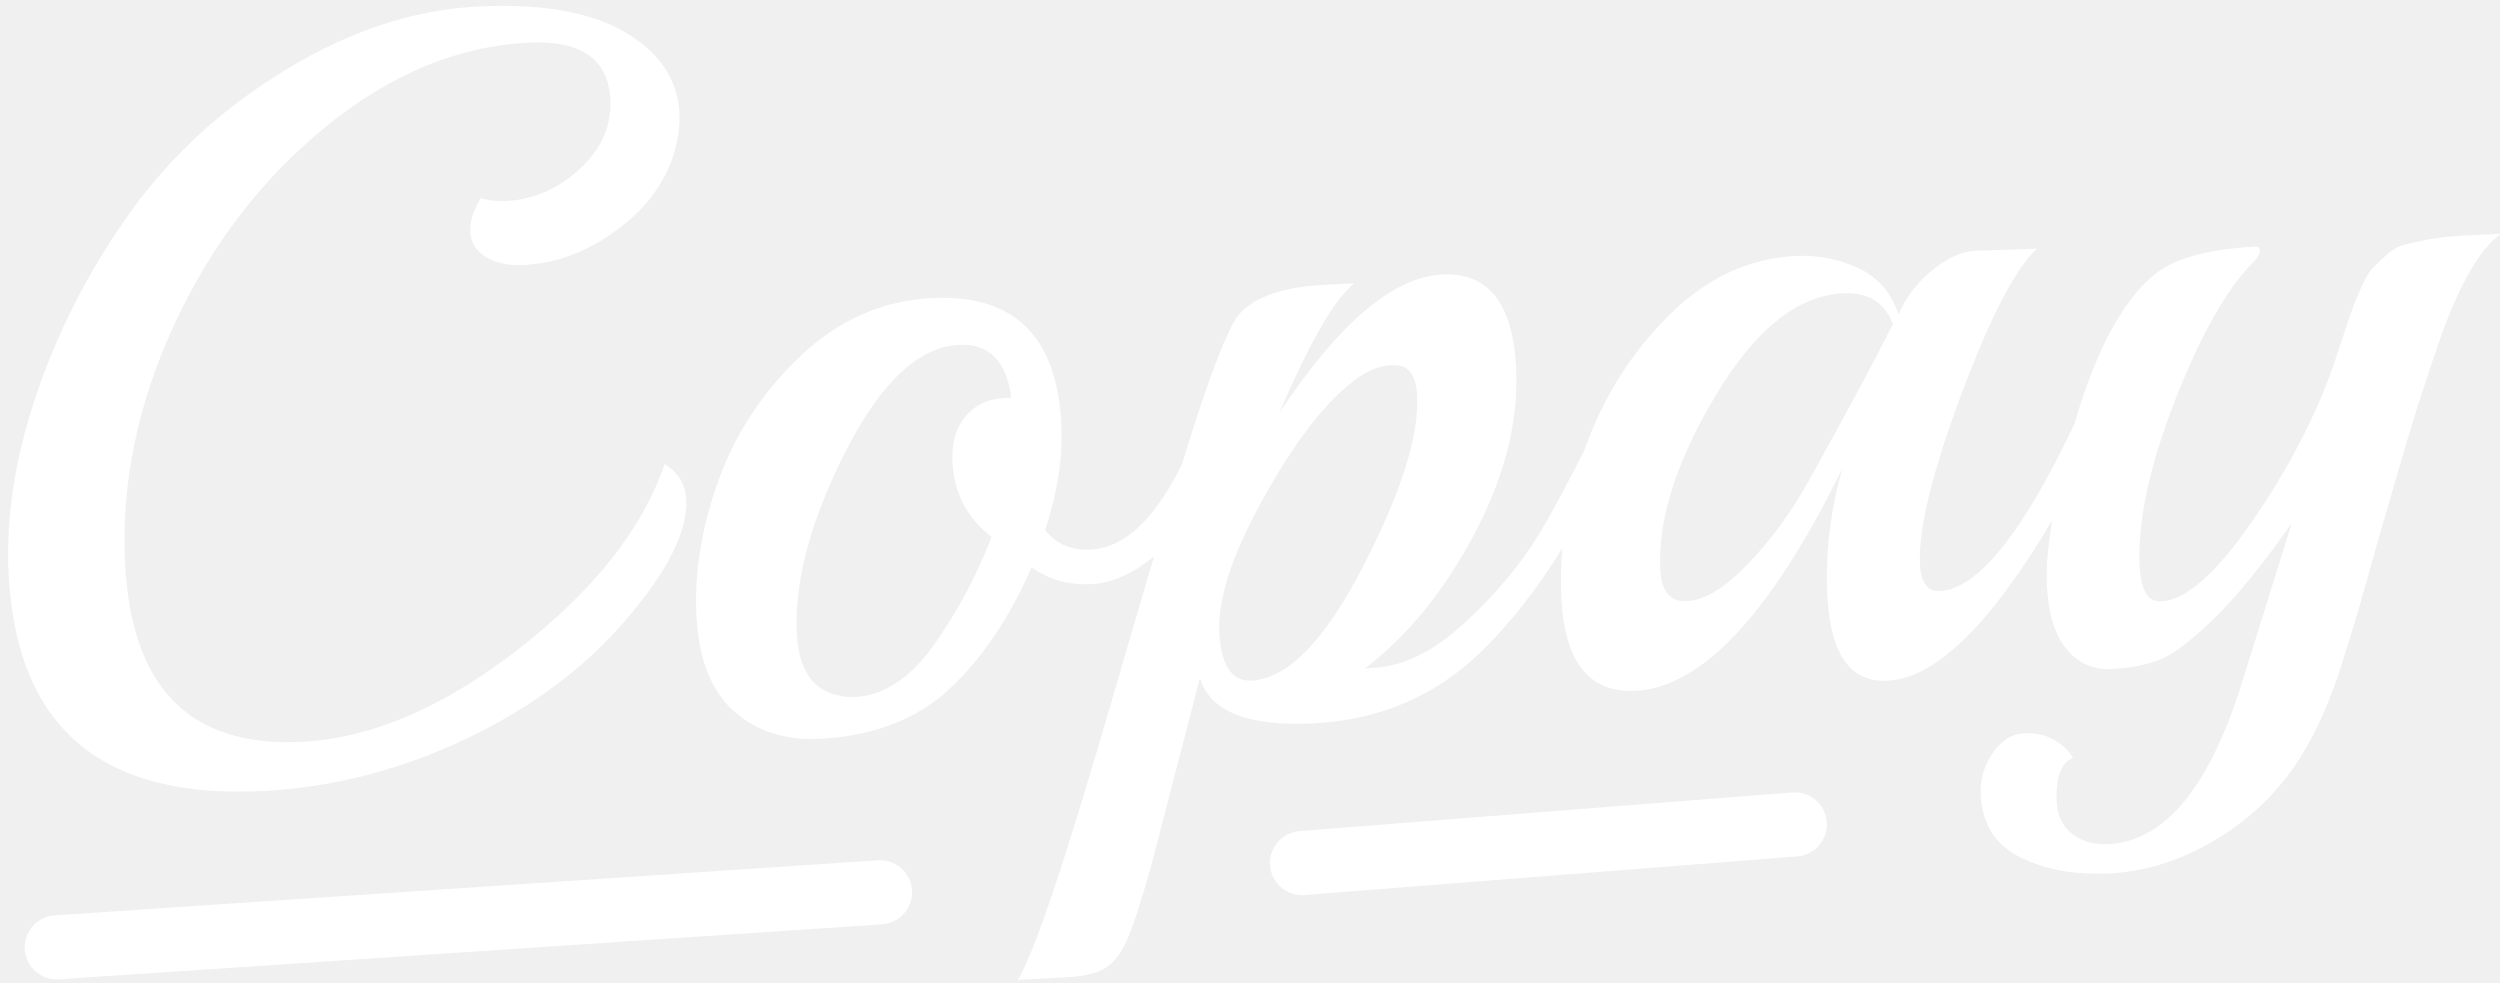
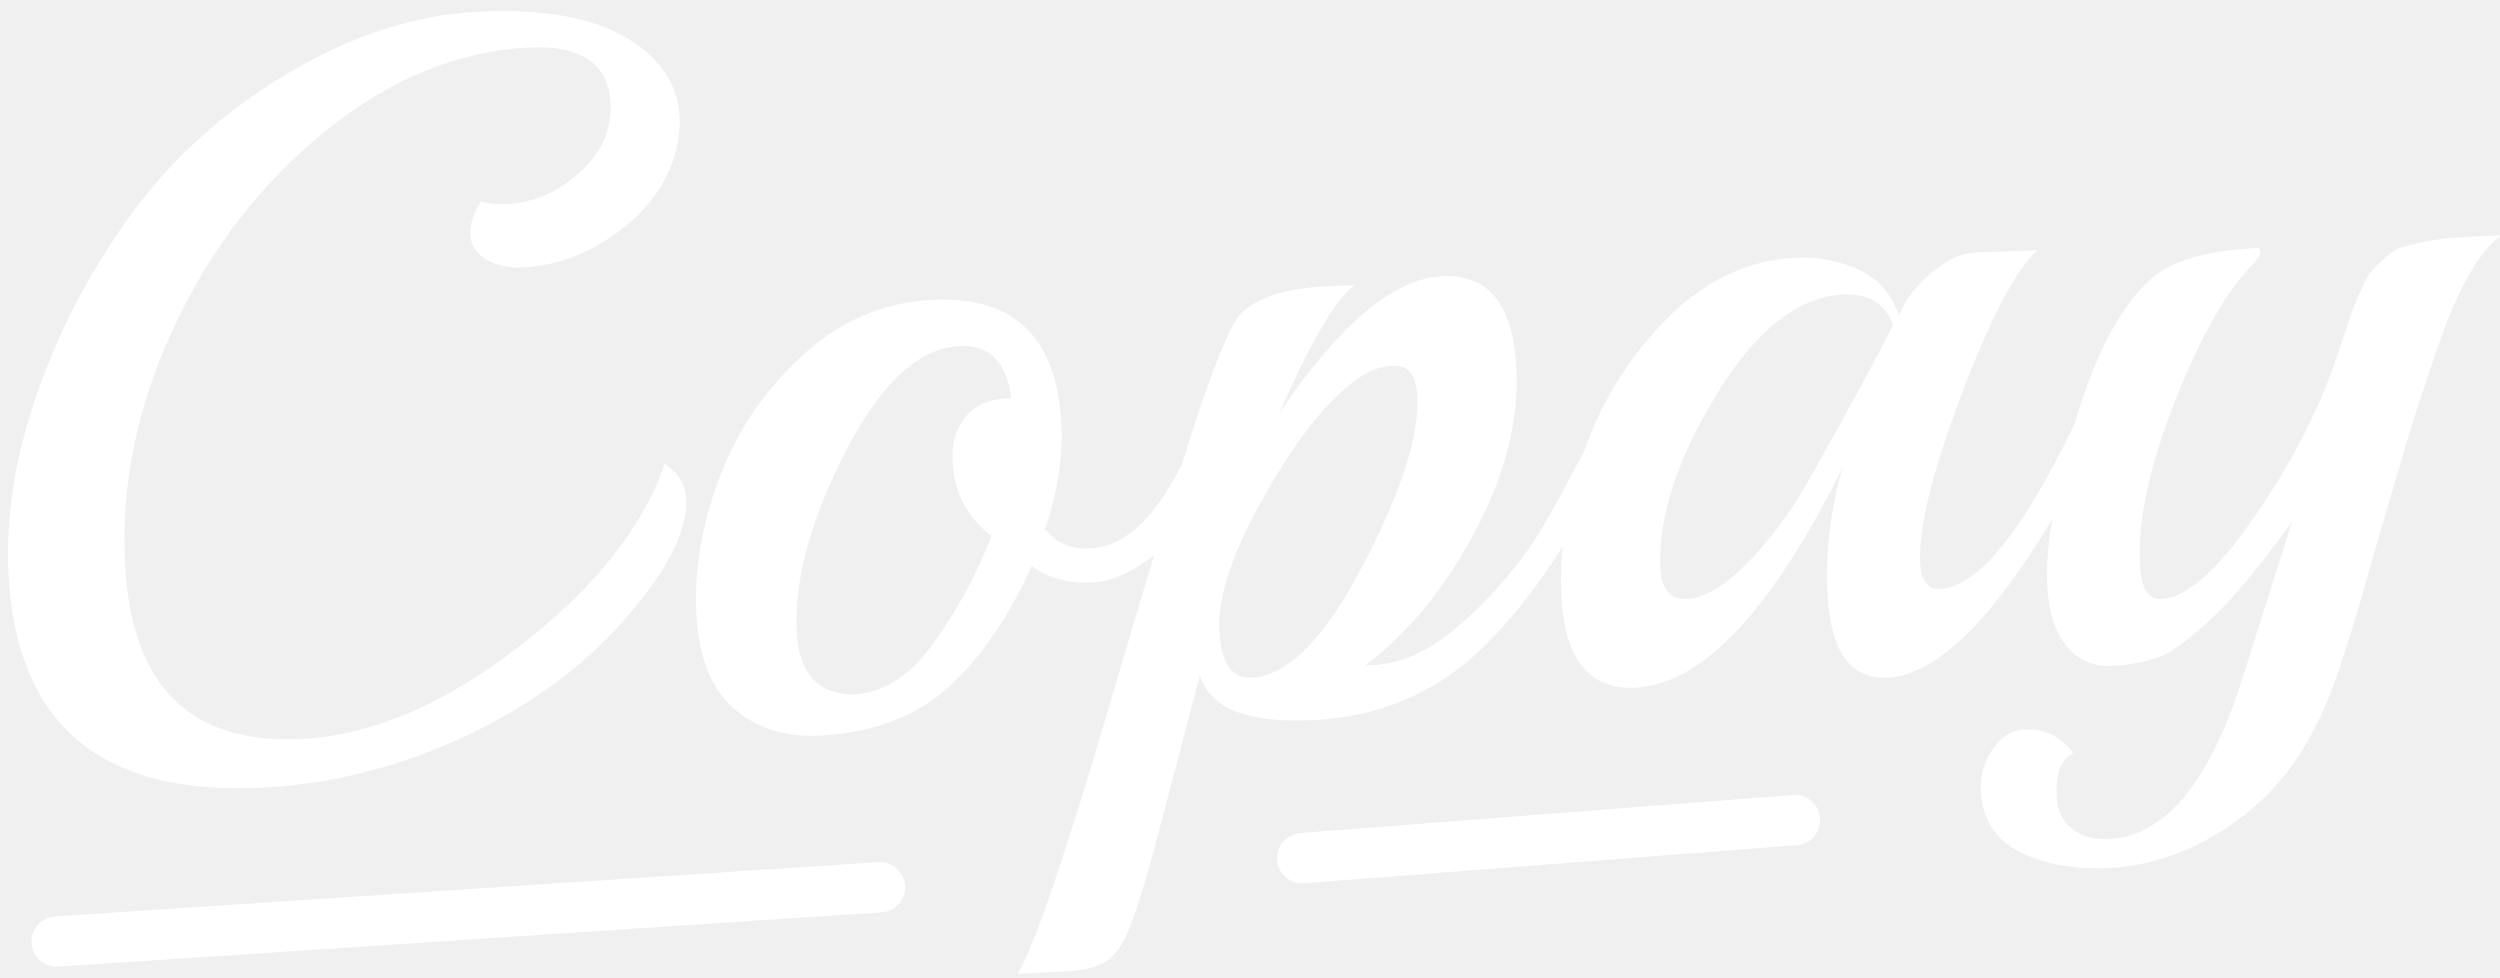
- <svg xmlns="http://www.w3.org/2000/svg" width="117px" height="46px" viewBox="0 0 117 46" version="1.1">
-   <description>Created with Sketch.</description>
+ <svg xmlns="http://www.w3.org/2000/svg" width="348px" height="136px" viewBox="0 0 348 136" version="1.1">
+   <description>Created with Sketch (http://www.bohemiancoding.com/sketch)</description>
  <defs />
-   <g id="Page-1-Copy" stroke="none" stroke-width="1" fill="none" fill-rule="evenodd">
-     <g id="Artboard-1" transform="translate(-103, -98)">
-       <g id="Copay-+-Path-1-+-Path-1-copy-2" transform="translate(102, 93)">
-         <path d="M3.684,49.674 L42.161,46.424" id="Path-1" stroke="#FFFFFF" stroke-width="3" stroke-linecap="round" transform="translate(23.01209, 47.97382) rotate(1) translate(-23.01209, -47.97382) " />
-         <path d="M61.951,45.593 L84.977,43.382" id="Path-1-copy" stroke="#FFFFFF" stroke-width="3" stroke-linecap="round" transform="translate(73.54811, 44.5726) rotate(1) translate(-73.54811, -44.5726) " />
-         <path d="M96.863,31.29 C93.719,36.021 91.026,38.386 88.785,38.386 C87.043,38.386 86.172,37.031 86.172,34.322 C86.172,32.298 86.511,30.306 87.188,28.348 C83.51,34.942 80.105,38.239 76.975,38.239 C74.813,38.239 73.732,36.737 73.732,33.734 C73.732,32.956 73.789,32.175 73.903,31.39 C72.633,33.226 71.301,34.758 69.908,35.986 C67.649,37.978 64.971,38.973 61.873,38.973 C58.775,38.973 57.033,38.174 56.646,36.574 L53.935,45.143 C53.29,47.069 52.798,48.318 52.459,48.889 C52.12,49.46 51.741,49.827 51.321,49.991 C50.902,50.154 50.369,50.235 49.724,50.235 L47.401,50.235 C48.24,48.995 49.934,44.71 52.483,37.382 C53.357,34.869 54.13,32.668 54.801,30.779 L54.801,30.779 C53.751,31.541 52.76,31.922 51.83,31.922 C50.749,31.922 49.821,31.612 49.046,30.992 C47.885,33.31 46.505,35.138 44.908,36.476 C43.311,37.814 41.253,38.484 38.736,38.484 C37.123,38.484 35.808,37.986 34.792,36.99 C33.775,35.995 33.267,34.477 33.267,32.436 C33.267,30.396 33.727,28.291 34.646,26.12 C35.566,23.949 36.954,22.08 38.809,20.513 C40.664,18.946 42.738,18.163 45.029,18.163 C48.869,18.163 50.789,20.219 50.789,24.333 C50.789,25.899 50.45,27.548 49.772,29.278 C50.256,29.964 50.95,30.306 51.854,30.306 C53.429,30.306 54.919,29.055 56.324,26.552 C56.84,25.145 57.246,24.079 57.541,23.353 C58.364,21.329 58.969,20.105 59.356,19.681 C60.131,18.897 61.47,18.506 63.374,18.506 L64.826,18.506 C63.89,19.159 62.615,21.117 61.002,24.382 C64.003,20.334 66.649,18.31 68.94,18.31 C71.102,18.31 72.183,19.811 72.183,22.815 C72.183,25.296 71.409,27.842 69.86,30.453 C68.311,33.065 66.488,35.089 64.39,36.525 L64.777,36.525 C66.1,36.525 67.448,35.986 68.819,34.909 C70.191,33.832 71.376,32.64 72.377,31.335 C72.925,30.616 73.7,29.401 74.7,27.687 C74.863,27.408 75.014,27.151 75.152,26.918 L75.152,26.918 C75.17,26.872 75.189,26.826 75.208,26.781 C76.193,24.43 77.604,22.431 79.444,20.783 C81.283,19.134 83.3,18.31 85.494,18.31 C86.527,18.31 87.495,18.546 88.398,19.02 C89.302,19.493 89.899,20.252 90.189,21.297 C90.544,20.546 91.093,19.893 91.835,19.338 C92.577,18.783 93.271,18.506 93.916,18.506 L96.336,18.555 L96.82,18.555 C95.756,19.436 94.449,21.664 92.9,25.238 C91.351,28.813 90.576,31.416 90.576,33.048 C90.576,33.897 90.867,34.322 91.448,34.322 C93.217,34.322 95.447,31.828 98.139,26.84 C98.756,25.069 99.422,23.613 100.136,22.472 C101.056,21.003 102.008,20.056 102.992,19.632 C103.976,19.207 105.323,18.995 107.034,18.995 C107.163,18.995 107.227,19.061 107.227,19.191 C107.227,19.322 107.13,19.485 106.937,19.681 C105.614,20.856 104.267,22.962 102.895,25.997 C101.524,29.033 100.838,31.596 100.838,33.685 C100.838,34.795 101.144,35.35 101.758,35.35 C102.919,35.35 104.404,34.175 106.211,31.824 C108.018,29.474 109.405,27.124 110.373,24.773 C110.502,24.447 110.688,23.973 110.93,23.353 C111.172,22.733 111.341,22.309 111.438,22.08 C111.535,21.852 111.688,21.533 111.898,21.125 C112.108,20.717 112.293,20.44 112.455,20.293 C112.616,20.146 112.834,19.958 113.108,19.73 C113.382,19.501 113.665,19.354 113.955,19.289 C114.891,19.093 115.762,18.995 116.569,18.995 L118.554,18.995 C117.553,19.616 116.537,21.15 115.504,23.598 C114.665,25.655 113.955,27.523 113.374,29.205 C112.794,30.886 112.439,31.906 112.31,32.265 C112.18,32.624 111.882,33.497 111.414,34.885 C110.946,36.272 110.567,37.341 110.277,38.092 C109.47,40.377 108.534,42.189 107.469,43.527 C106.404,44.866 105.081,45.935 103.5,46.734 C101.919,47.534 100.322,47.934 98.708,47.934 C97.095,47.934 95.715,47.616 94.57,46.979 C93.424,46.343 92.851,45.339 92.851,43.968 C92.851,43.25 93.069,42.605 93.505,42.034 C93.94,41.462 94.441,41.177 95.005,41.177 C95.57,41.177 96.046,41.307 96.433,41.568 C96.82,41.83 97.095,42.123 97.256,42.45 C96.675,42.646 96.385,43.331 96.385,44.506 C96.385,45.127 96.603,45.624 97.038,46 C97.474,46.375 98.031,46.563 98.708,46.563 C101.322,46.563 103.516,44.196 105.291,39.463 L108.05,32.02 C106.533,33.946 105.218,35.391 104.105,36.354 C102.992,37.317 102.121,37.896 101.491,38.092 C100.862,38.288 100.12,38.386 99.265,38.386 C98.41,38.386 97.724,38.035 97.208,37.333 C96.691,36.631 96.441,35.603 96.457,34.248 C96.467,33.459 96.602,32.473 96.863,31.29 Z M33.315,10.867 C32.799,12.205 31.839,13.332 30.435,14.246 C29.032,15.16 27.571,15.617 26.055,15.617 C25.345,15.617 24.764,15.462 24.312,15.152 C23.86,14.841 23.635,14.442 23.635,13.952 C23.635,13.462 23.828,12.94 24.215,12.385 C24.57,12.516 24.974,12.581 25.425,12.581 C26.684,12.581 27.846,12.14 28.911,11.259 C29.975,10.377 30.508,9.316 30.508,8.076 C30.508,6.183 29.266,5.236 26.781,5.236 C23.489,5.236 20.279,6.378 17.149,8.664 C14.018,10.949 11.493,13.911 9.573,17.551 C7.653,21.191 6.693,24.887 6.693,28.642 C6.693,34.452 9.307,37.357 14.535,37.357 C17.794,37.357 21.247,36.084 24.893,33.538 C28.539,30.992 30.96,28.234 32.154,25.263 C32.767,25.687 33.073,26.259 33.073,26.977 C33.073,28.446 32.041,30.266 29.975,32.436 C27.91,34.607 25.313,36.337 22.182,37.627 C19.052,38.916 15.858,39.561 12.599,39.561 C5.015,39.561 1.224,35.986 1.224,28.837 C1.224,26.128 1.821,23.296 3.015,20.342 C4.209,17.388 5.822,14.646 7.855,12.116 C9.888,9.586 12.429,7.505 15.479,5.873 C18.528,4.24 21.537,3.424 24.506,3.424 C27.475,3.424 29.75,3.938 31.331,4.967 C32.912,5.995 33.702,7.309 33.702,8.908 C33.702,9.496 33.573,10.149 33.315,10.867 Z M48.514,23.01 C48.385,21.28 47.61,20.415 46.191,20.415 C43.964,20.415 41.786,22.602 39.656,26.977 C38.494,29.392 37.914,31.579 37.914,33.538 C37.914,35.497 38.753,36.525 40.431,36.623 C41.818,36.623 43.101,35.88 44.279,34.395 C45.456,32.91 46.449,31.269 47.255,29.474 C46.158,28.527 45.61,27.336 45.61,25.899 C45.61,25.018 45.844,24.316 46.312,23.794 C46.779,23.272 47.417,23.01 48.223,23.01 L48.514,23.01 Z M66.762,22.472 C66.665,22.439 66.52,22.423 66.326,22.423 C65.649,22.423 64.907,22.749 64.1,23.402 C62.777,24.447 61.373,26.177 59.889,28.593 C58.404,31.008 57.662,32.983 57.662,34.517 C57.662,36.052 58.13,36.819 59.066,36.819 C60.744,36.819 62.567,35.138 64.535,31.775 C66.504,28.413 67.488,25.785 67.488,23.892 C67.488,23.076 67.246,22.602 66.762,22.472 Z M89.899,21.737 C89.576,20.693 88.818,20.17 87.624,20.17 C85.494,20.17 83.429,21.664 81.428,24.651 C79.427,27.638 78.427,30.306 78.427,32.657 C78.427,33.669 78.814,34.175 79.589,34.175 C80.428,34.175 81.412,33.644 82.541,32.583 C83.671,31.522 84.687,30.274 85.591,28.837 C87.592,25.638 89.028,23.272 89.899,21.737 Z" id="Copay" fill="#FFFFFF" transform="translate(59.87927, 26.88694) rotate(-3) translate(-59.87927, -26.88694) " />
-       </g>
+   <g id="Page-1" stroke="none" stroke-width="1" fill="none" fill-rule="evenodd">
+     <g id="Copay-+-Path-1-+-Path-1-copy" transform="translate(-3, -38)">
+       <path d="M10.961,170.062 L125.429,160.505" id="Path-1" stroke="#FFFFFF" stroke-width="7" stroke-linecap="round" transform="translate(68.46096, 165.0623) rotate(1) translate(-68.46096, -165.0623) " />
+       <path d="M184.306,158.06 L252.806,151.56" id="Path-1-copy" stroke="#FFFFFF" stroke-width="7" stroke-linecap="round" transform="translate(218.8056, 155.0598) rotate(1) translate(-218.8056, -155.0598) " />
+       <path d="M288.169,115.999 C278.814,129.91 270.804,136.865 264.137,136.865 C258.953,136.865 256.361,132.881 256.361,124.913 C256.361,118.961 257.369,113.105 259.385,107.345 C248.441,126.737 238.313,136.433 229.001,136.433 C222.569,136.433 219.353,132.017 219.353,123.185 C219.353,120.899 219.522,118.601 219.861,116.292 C216.082,121.692 212.121,126.198 207.977,129.809 C201.257,135.665 193.289,138.593 184.073,138.593 C174.857,138.593 169.673,136.241 168.521,131.537 L160.457,156.737 C158.537,162.401 157.073,166.073 156.065,167.753 C155.057,169.433 153.929,170.513 152.681,170.993 C151.433,171.473 149.849,171.713 147.929,171.713 L141.017,171.713 C143.513,168.065 148.553,155.465 156.137,133.913 C158.737,126.524 161.036,120.051 163.032,114.496 L163.032,114.496 C159.908,116.737 156.961,117.857 154.193,117.857 C150.977,117.857 148.217,116.945 145.913,115.121 C142.457,121.937 138.353,127.313 133.601,131.249 C128.849,135.185 122.729,137.153 115.241,137.153 C110.441,137.153 106.529,135.689 103.505,132.761 C100.481,129.833 98.969,125.369 98.969,119.369 C98.969,113.369 100.337,107.177 103.073,100.793 C105.809,94.409 109.937,88.913 115.457,84.305 C120.977,79.697 127.145,77.393 133.961,77.393 C145.385,77.393 151.097,83.441 151.097,95.537 C151.097,100.145 150.089,104.993 148.073,110.081 C149.513,112.097 151.577,113.105 154.265,113.105 C158.951,113.105 163.384,109.425 167.563,102.064 C169.1,97.926 170.307,94.791 171.185,92.657 C173.633,86.705 175.433,83.105 176.585,81.857 C178.889,79.553 182.873,78.401 188.537,78.401 L192.857,78.401 C190.073,80.321 186.281,86.081 181.481,95.681 C190.409,83.777 198.281,77.825 205.097,77.825 C211.529,77.825 214.745,82.241 214.745,91.073 C214.745,98.369 212.441,105.857 207.833,113.537 C203.225,121.217 197.801,127.169 191.561,131.393 L192.713,131.393 C196.649,131.393 200.657,129.809 204.737,126.641 C208.817,123.473 212.345,119.969 215.321,116.129 C216.953,114.017 219.257,110.441 222.233,105.401 C222.718,104.58 223.165,103.826 223.576,103.139 L223.576,103.139 C223.632,103.005 223.688,102.871 223.745,102.737 C226.673,95.825 230.873,89.945 236.345,85.097 C241.817,80.249 247.817,77.825 254.345,77.825 C257.417,77.825 260.297,78.521 262.985,79.913 C265.673,81.305 267.449,83.537 268.313,86.609 C269.369,84.401 271.001,82.481 273.209,80.849 C275.417,79.217 277.481,78.401 279.401,78.401 L286.601,78.545 L288.041,78.545 C284.873,81.137 280.985,87.689 276.377,98.201 C271.769,108.713 269.465,116.369 269.465,121.169 C269.465,123.665 270.329,124.913 272.057,124.913 C277.32,124.913 283.956,117.579 291.964,102.91 C293.8,97.702 295.78,93.42 297.905,90.065 C300.641,85.745 303.473,82.961 306.401,81.713 C309.329,80.465 313.337,79.841 318.425,79.841 C318.809,79.841 319.001,80.033 319.001,80.417 C319.001,80.801 318.713,81.281 318.137,81.857 C314.201,85.313 310.193,91.505 306.113,100.433 C302.033,109.361 299.993,116.897 299.993,123.041 C299.993,126.305 300.905,127.937 302.729,127.937 C306.185,127.937 310.601,124.481 315.977,117.569 C321.353,110.657 325.481,103.745 328.361,96.833 C328.745,95.873 329.297,94.481 330.017,92.657 C330.737,90.833 331.241,89.585 331.529,88.913 C331.817,88.241 332.273,87.305 332.897,86.105 C333.521,84.905 334.073,84.089 334.553,83.657 C335.033,83.225 335.681,82.673 336.497,82.001 C337.313,81.329 338.153,80.897 339.017,80.705 C341.801,80.129 344.393,79.841 346.793,79.841 L352.697,79.841 C349.721,81.665 346.697,86.177 343.625,93.377 C341.129,99.425 339.017,104.921 337.289,109.865 C335.561,114.809 334.505,117.809 334.121,118.865 C333.737,119.921 332.849,122.489 331.457,126.569 C330.065,130.649 328.937,133.793 328.073,136.001 C325.673,142.721 322.889,148.049 319.721,151.985 C316.553,155.921 312.617,159.065 307.913,161.417 C303.209,163.769 298.457,164.945 293.657,164.945 C288.857,164.945 284.753,164.009 281.345,162.137 C277.937,160.265 276.233,157.313 276.233,153.281 C276.233,151.169 276.881,149.273 278.177,147.593 C279.473,145.913 280.961,145.073 282.641,145.073 C284.321,145.073 285.737,145.457 286.889,146.225 C288.041,146.993 288.857,147.857 289.337,148.817 C287.609,149.393 286.745,151.409 286.745,154.865 C286.745,156.689 287.393,158.153 288.689,159.257 C289.985,160.361 291.641,160.913 293.657,160.913 C301.433,160.913 307.961,153.953 313.241,140.033 L321.449,118.145 C316.937,123.809 313.025,128.057 309.713,130.889 C306.401,133.721 303.809,135.425 301.937,136.001 C300.065,136.577 297.857,136.865 295.313,136.865 C292.769,136.865 290.729,135.833 289.193,133.769 C287.657,131.705 286.913,128.681 286.961,124.697 C286.989,122.376 287.391,119.477 288.169,115.999 Z M99.113,55.937 C97.577,59.873 94.721,63.185 90.545,65.873 C86.369,68.561 82.025,69.905 77.513,69.905 C75.401,69.905 73.673,69.449 72.329,68.537 C70.985,67.625 70.313,66.449 70.313,65.009 C70.313,63.569 70.889,62.033 72.041,60.401 C73.097,60.785 74.297,60.977 75.641,60.977 C79.385,60.977 82.841,59.681 86.009,57.089 C89.177,54.497 90.761,51.377 90.761,47.729 C90.761,42.161 87.065,39.377 79.673,39.377 C69.881,39.377 60.329,42.737 51.017,49.457 C41.705,56.177 34.193,64.889 28.481,75.593 C22.769,86.297 19.913,97.169 19.913,108.209 C19.913,125.297 27.689,133.841 43.241,133.841 C52.937,133.841 63.209,130.097 74.057,122.609 C84.905,115.121 92.105,107.009 95.657,98.273 C97.481,99.521 98.393,101.201 98.393,103.313 C98.393,107.633 95.321,112.985 89.177,119.369 C83.033,125.753 75.305,130.841 65.993,134.633 C56.681,138.425 47.177,140.321 37.481,140.321 C14.921,140.321 3.641,129.809 3.641,108.785 C3.641,100.817 5.417,92.489 8.969,83.801 C12.521,75.113 17.321,67.049 23.369,59.609 C29.417,52.169 36.977,46.049 46.049,41.249 C55.121,36.449 64.073,34.049 72.905,34.049 C81.737,34.049 88.505,35.561 93.209,38.585 C97.913,41.609 100.265,45.473 100.265,50.177 C100.265,51.905 99.881,53.825 99.113,55.937 Z M144.329,91.649 C143.945,86.561 141.641,84.017 137.417,84.017 C130.793,84.017 124.313,90.449 117.977,103.313 C114.521,110.417 112.793,116.849 112.793,122.609 C112.793,128.369 115.289,131.393 120.281,131.681 C124.409,131.681 128.225,129.497 131.729,125.129 C135.233,120.761 138.185,115.937 140.585,110.657 C137.321,107.873 135.689,104.369 135.689,100.145 C135.689,97.553 136.385,95.489 137.777,93.953 C139.169,92.417 141.065,91.649 143.465,91.649 L144.329,91.649 Z M198.617,90.065 C198.329,89.969 197.897,89.921 197.321,89.921 C195.305,89.921 193.097,90.881 190.697,92.801 C186.761,95.873 182.585,100.961 178.169,108.065 C173.753,115.169 171.545,120.977 171.545,125.489 C171.545,130.001 172.937,132.257 175.721,132.257 C180.713,132.257 186.137,127.313 191.993,117.425 C197.849,107.537 200.777,99.809 200.777,94.241 C200.777,91.841 200.057,90.449 198.617,90.065 Z M267.449,87.905 C266.489,84.833 264.233,83.297 260.681,83.297 C254.345,83.297 248.201,87.689 242.249,96.473 C236.297,105.257 233.321,113.105 233.321,120.017 C233.321,122.993 234.473,124.481 236.777,124.481 C239.273,124.481 242.201,122.921 245.561,119.801 C248.921,116.681 251.945,113.009 254.633,108.785 C260.585,99.377 264.857,92.417 267.449,87.905 Z" id="Copay" fill="#FFFFFF" transform="translate(178.1408, 103.0492) rotate(-3) translate(-178.1408, -103.0492) " />
    </g>
  </g>
</svg>
